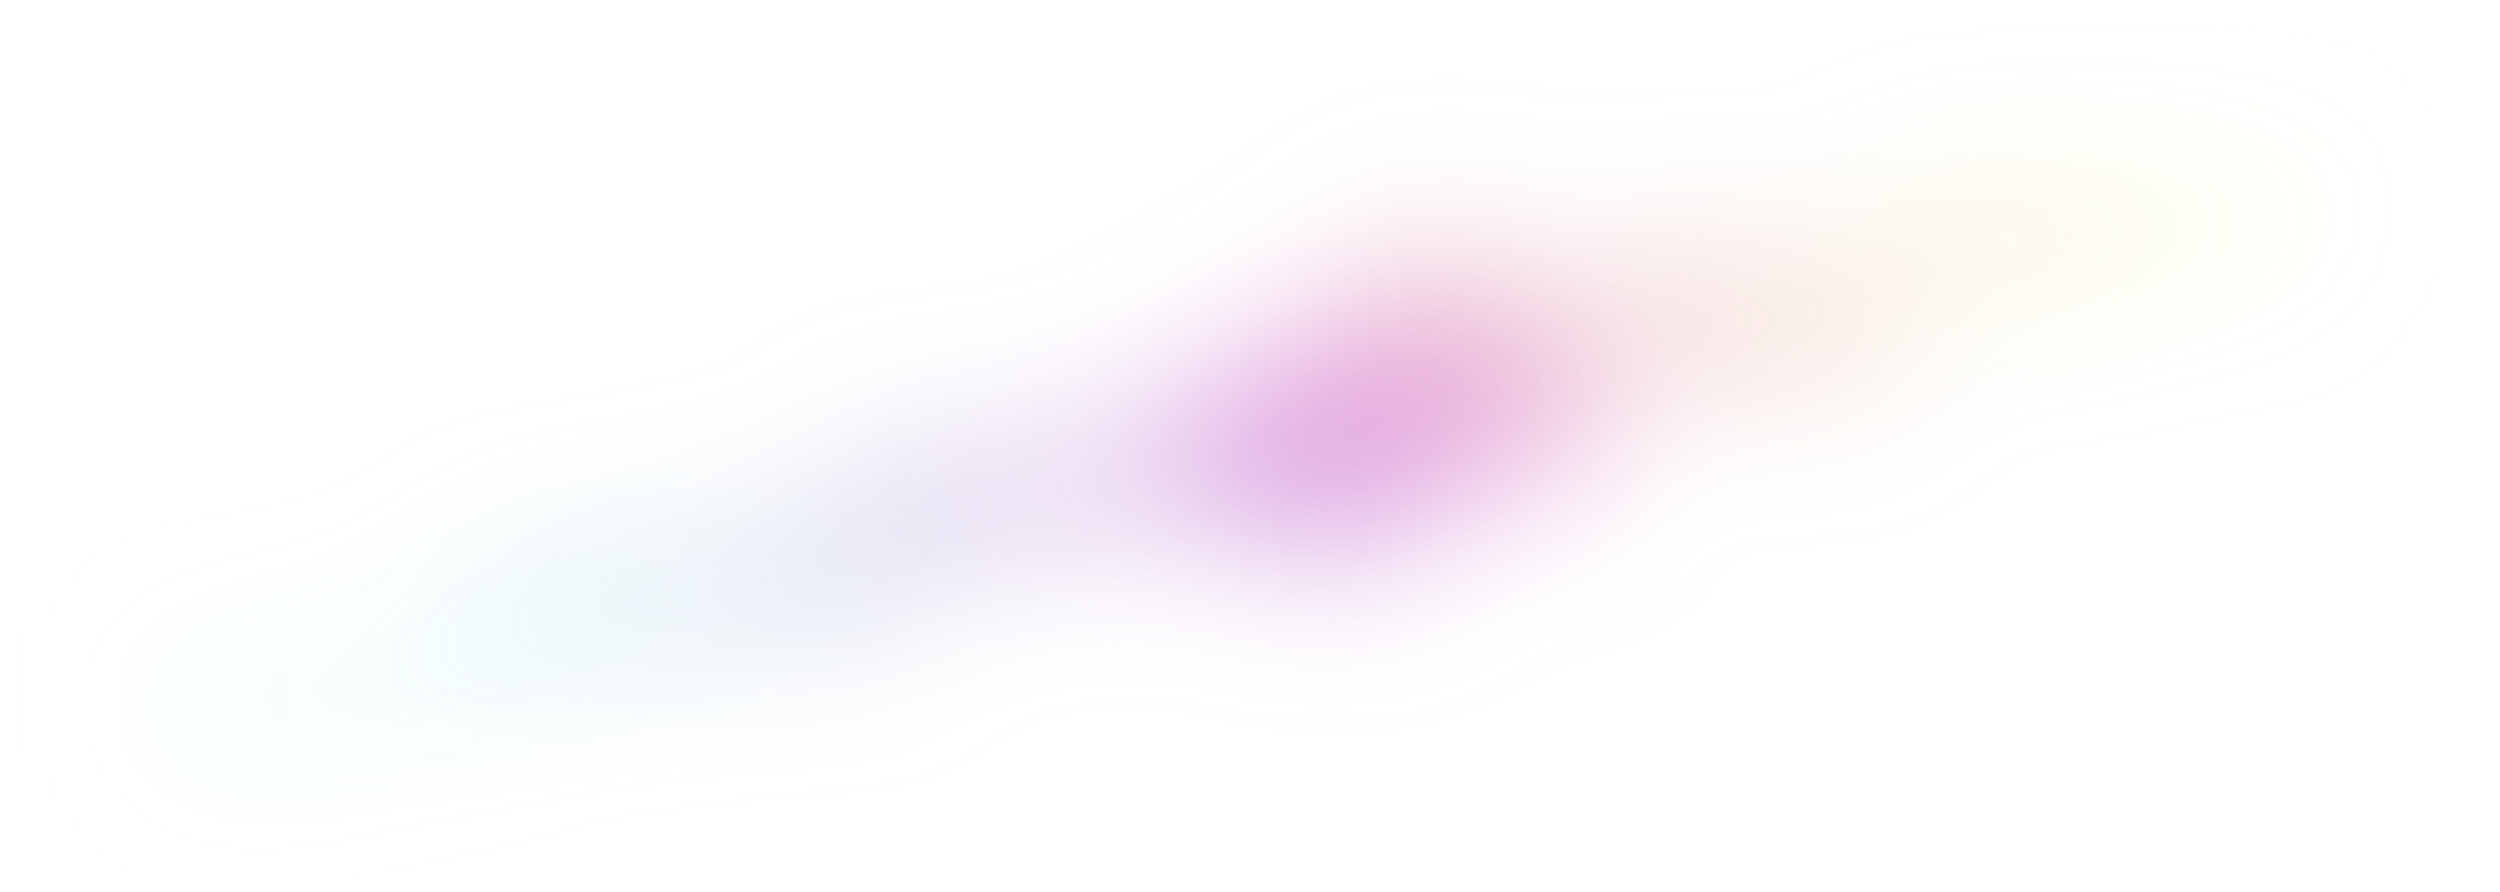
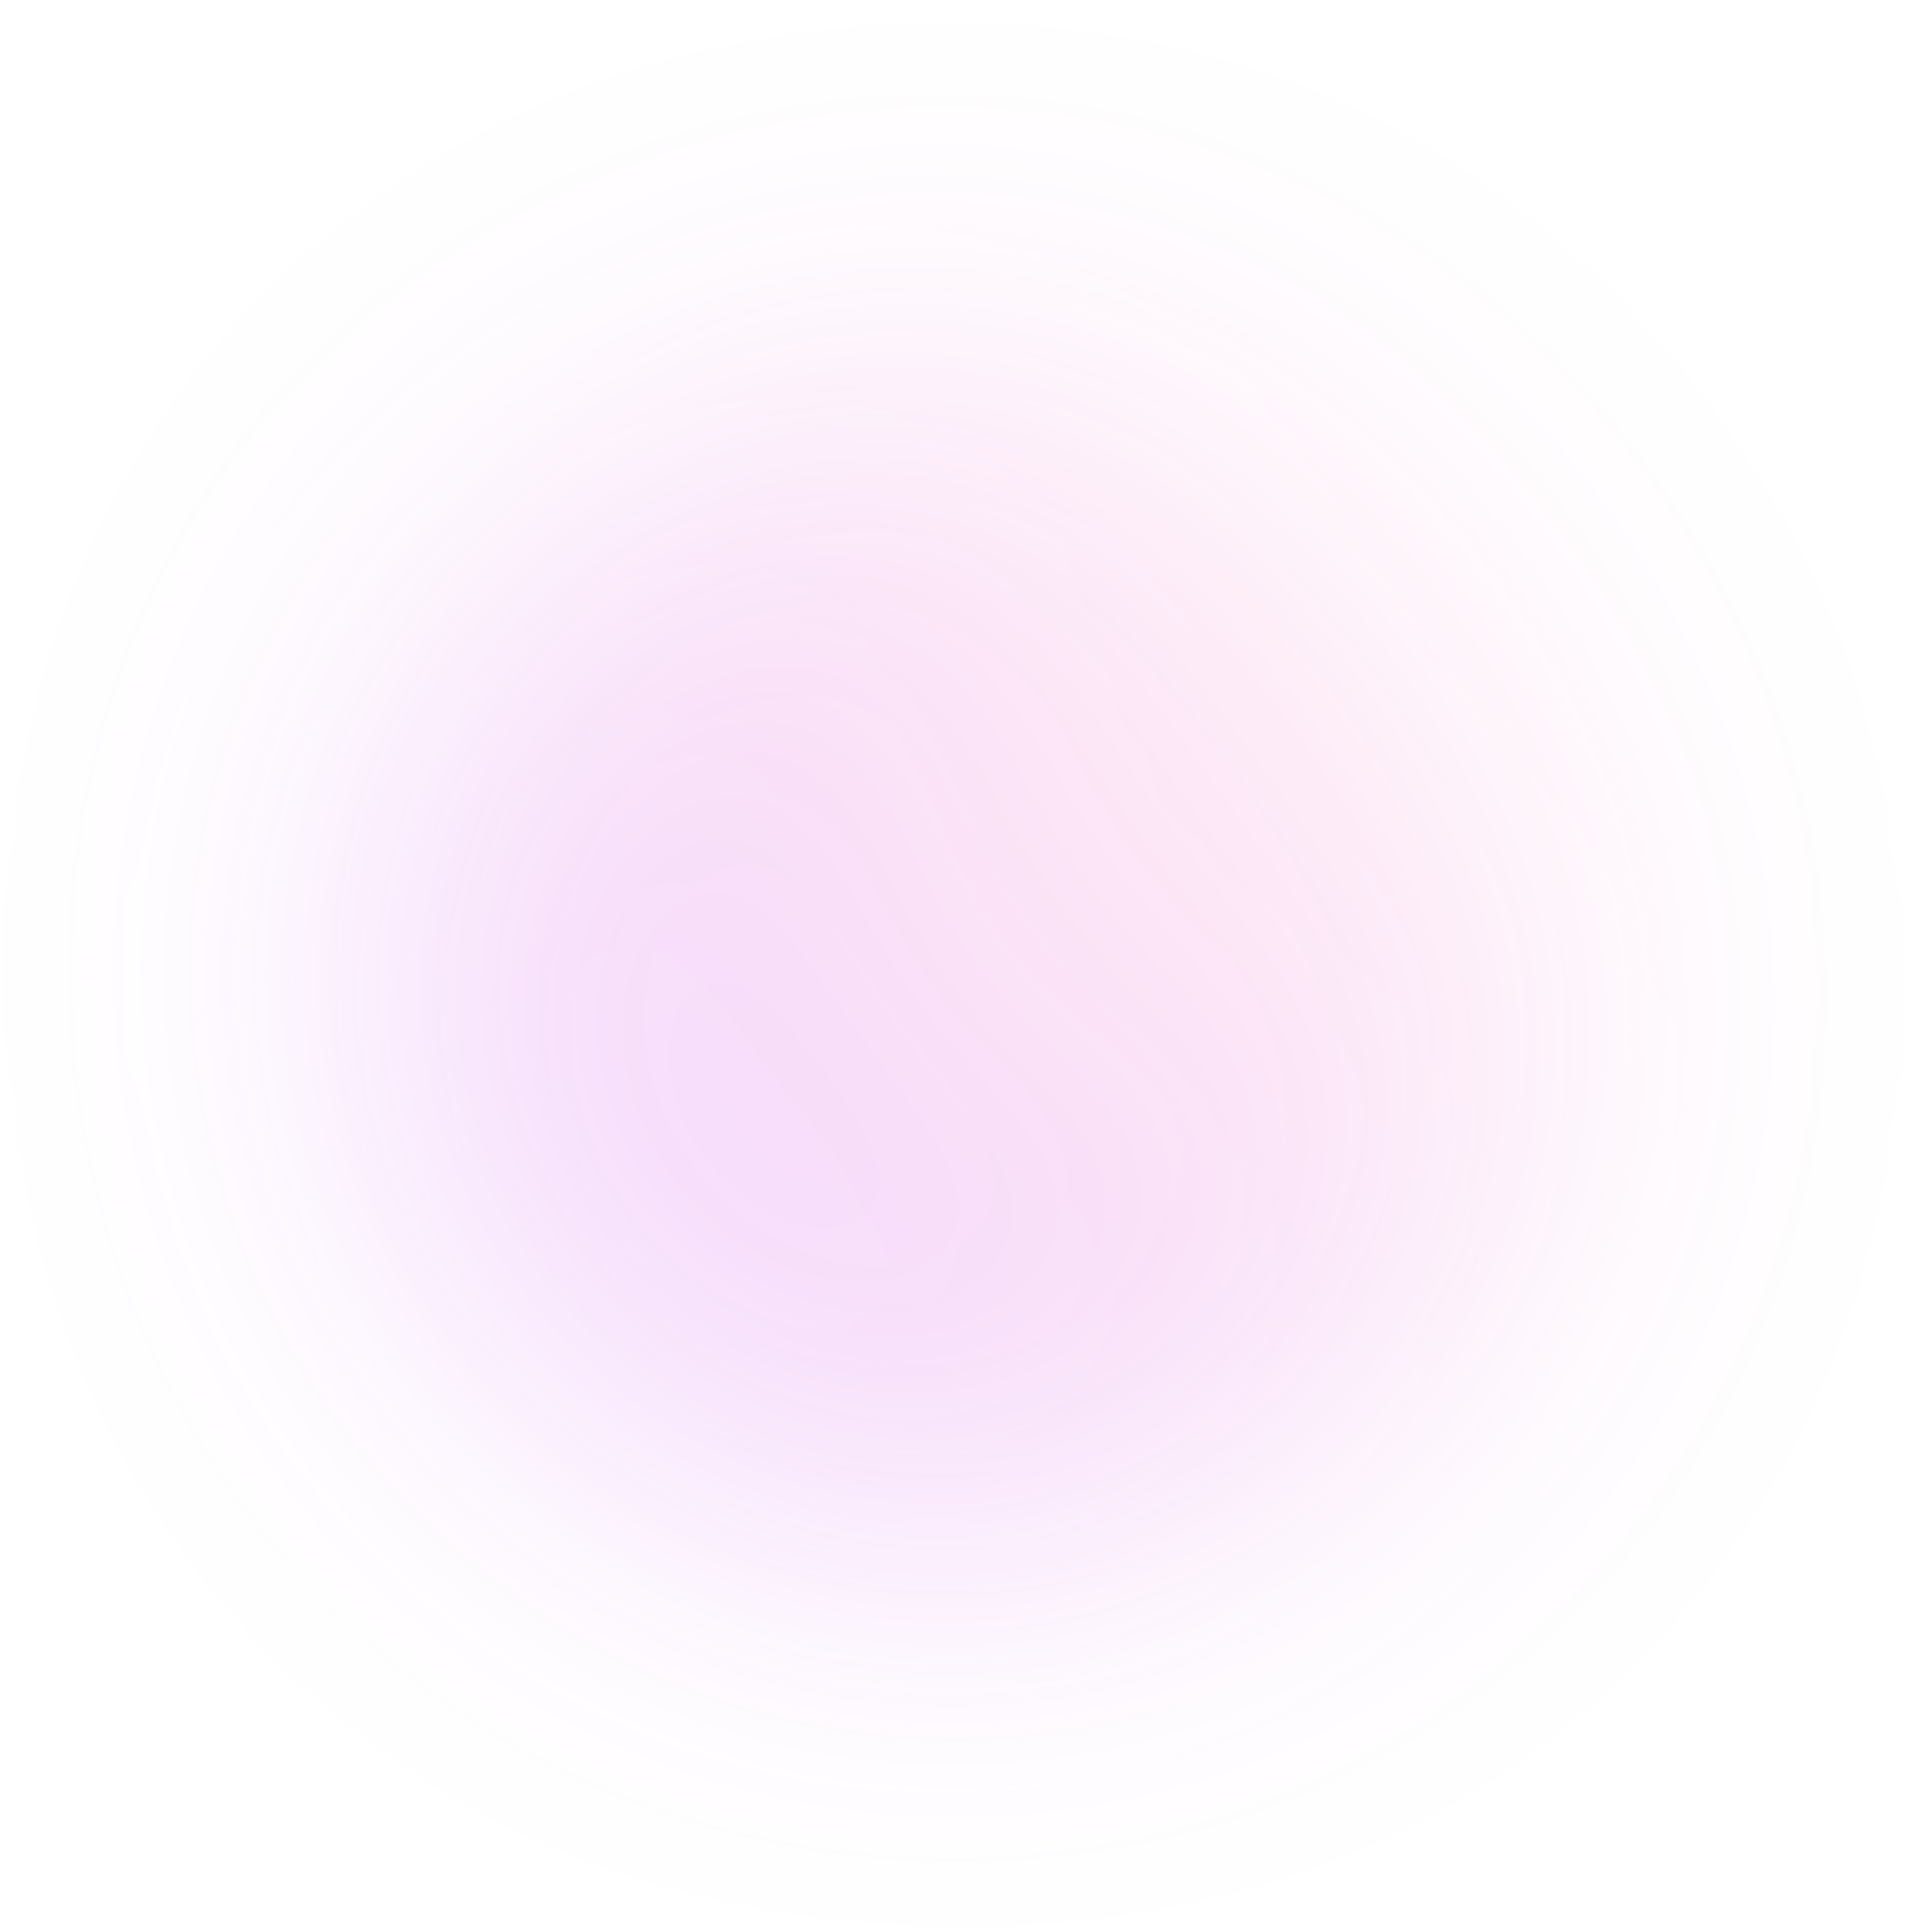
- <svg xmlns="http://www.w3.org/2000/svg" width="909" height="324" viewBox="0 0 909 324" fill="none">
-   <g opacity="0.543" filter="url(#filter0_f_313_2873)">
-     <path d="M59.302 251.027C53.642 248.271 59.51 244.841 65.17 247.597L89.167 259.284C89.656 259.523 122.492 243.906 122.492 243.906C125.885 242.221 129.621 241.345 133.41 241.345H161.89C162.31 241.345 186.908 216.879 186.908 216.879C193.038 211.599 201.376 209.679 209.199 211.745L227.818 216.663C228.276 216.784 252.698 203.352 252.698 203.352C259.745 199.113 268.446 198.684 275.876 202.208L296.9 202.681C297.628 203.026 298.497 202.831 299.008 202.208L317.898 179.17C323.041 172.898 330.95 169.571 339.03 170.28L366.476 171.254C400.276 174.222 508.64 108.396 525.769 84.127C525.769 84.127 557.571 116.434 566.98 123.91C566.98 123.91 600.299 92.323 607.313 92.323C618.476 92.323 652.031 114.244 652.031 114.244C652.205 114.336 708.524 69.801 715.754 70.403C725.731 71.233 735.265 79.296 741.466 84.127C742.36 84.824 773.909 70.403 773.909 70.403C781.331 62.957 783.208 70.03 792.647 74.661L811.813 84.063C812.42 84.361 851.069 57.251 851.069 57.251C856.005 53.343 820.309 96.491 811.813 92.323L780.923 79.171C780.249 78.84 751.601 104.286 744.717 103.722C739.017 103.255 715.754 84.127 715.754 84.127C714.81 83.37 670.444 132.931 670.444 132.931C664.694 134.264 637.07 135.688 631.851 132.931L614.769 123.91C596.994 114.523 563.004 177.226 556.958 184.893L542.322 157.743C542.322 157.743 513.124 198.266 494.204 202.208C475.283 206.15 448.116 188.388 448.116 188.388L410.711 183.3C409.487 183.891 408.217 184.379 406.913 184.76L373.509 194.511C370.582 195.365 367.52 195.667 364.482 195.4L337.036 192.99C336.459 192.94 335.894 193.177 335.527 193.625L316.637 216.663C309.487 225.382 297.317 228.111 287.13 223.278L266.841 211.745C266.311 211.493 240.921 228.332 240.921 228.332C235.236 231.752 228.41 232.726 221.996 231.031L203.377 223.278C202.818 223.13 168.027 247.597 168.027 247.597C165.834 249.487 157.798 244.993 131.201 248.98C121.785 250.392 99.636 262.426 99.636 262.426C92.817 265.812 88.067 268.39 81.222 265.056L59.302 251.027Z" fill="url(#paint0_linear_313_2873)" />
+ <svg xmlns="http://www.w3.org/2000/svg" width="597" height="597" viewBox="0 0 597 597" fill="none">
+   <g opacity="0.19" filter="url(#filter0_f_705_2018)">
+     <circle cx="298.5" cy="298.5" r="181.5" fill="url(#paint0_radial_705_2018)" />
  </g>
  <defs>
-     <filter id="filter0_f_313_2873" x="0.007" y="0.007" width="908.521" height="323.595" filterUnits="userSpaceOnUse" color-interpolation-filters="sRGB">
+     <filter id="filter0_f_705_2018" x="0.054" y="0.054" width="596.892" height="596.892" filterUnits="userSpaceOnUse" color-interpolation-filters="sRGB">
      <feFlood flood-opacity="0" result="BackgroundImageFix" />
      <feBlend mode="normal" in="SourceGraphic" in2="BackgroundImageFix" result="shape" />
-       <feGaussianBlur stdDeviation="28.497" result="effect1_foregroundBlur_313_2873" />
+       <feGaussianBlur stdDeviation="58.473" result="effect1_foregroundBlur_705_2018" />
    </filter>
-     <linearGradient id="paint0_linear_313_2873" x1="476.837" y1="-39.919" x2="367.912" y2="352.836" gradientUnits="userSpaceOnUse">
-       <stop stop-color="#F4FF05" stop-opacity="0.39" />
-       <stop offset="0.446" stop-color="#CB3DC4" />
-       <stop offset="0.791" stop-color="#6FBEDA" />
-       <stop offset="1" stop-color="#38FFE7" stop-opacity="0.489" />
-     </linearGradient>
+     <radialGradient id="paint0_radial_705_2018" cx="0" cy="0" r="1" gradientUnits="userSpaceOnUse" gradientTransform="translate(396.529 226.676) rotate(136.101) scale(271.554)">
+       <stop stop-color="#F4038B" stop-opacity="0.37" />
+       <stop offset="1" stop-color="#C127F4" />
+     </radialGradient>
  </defs>
</svg>
